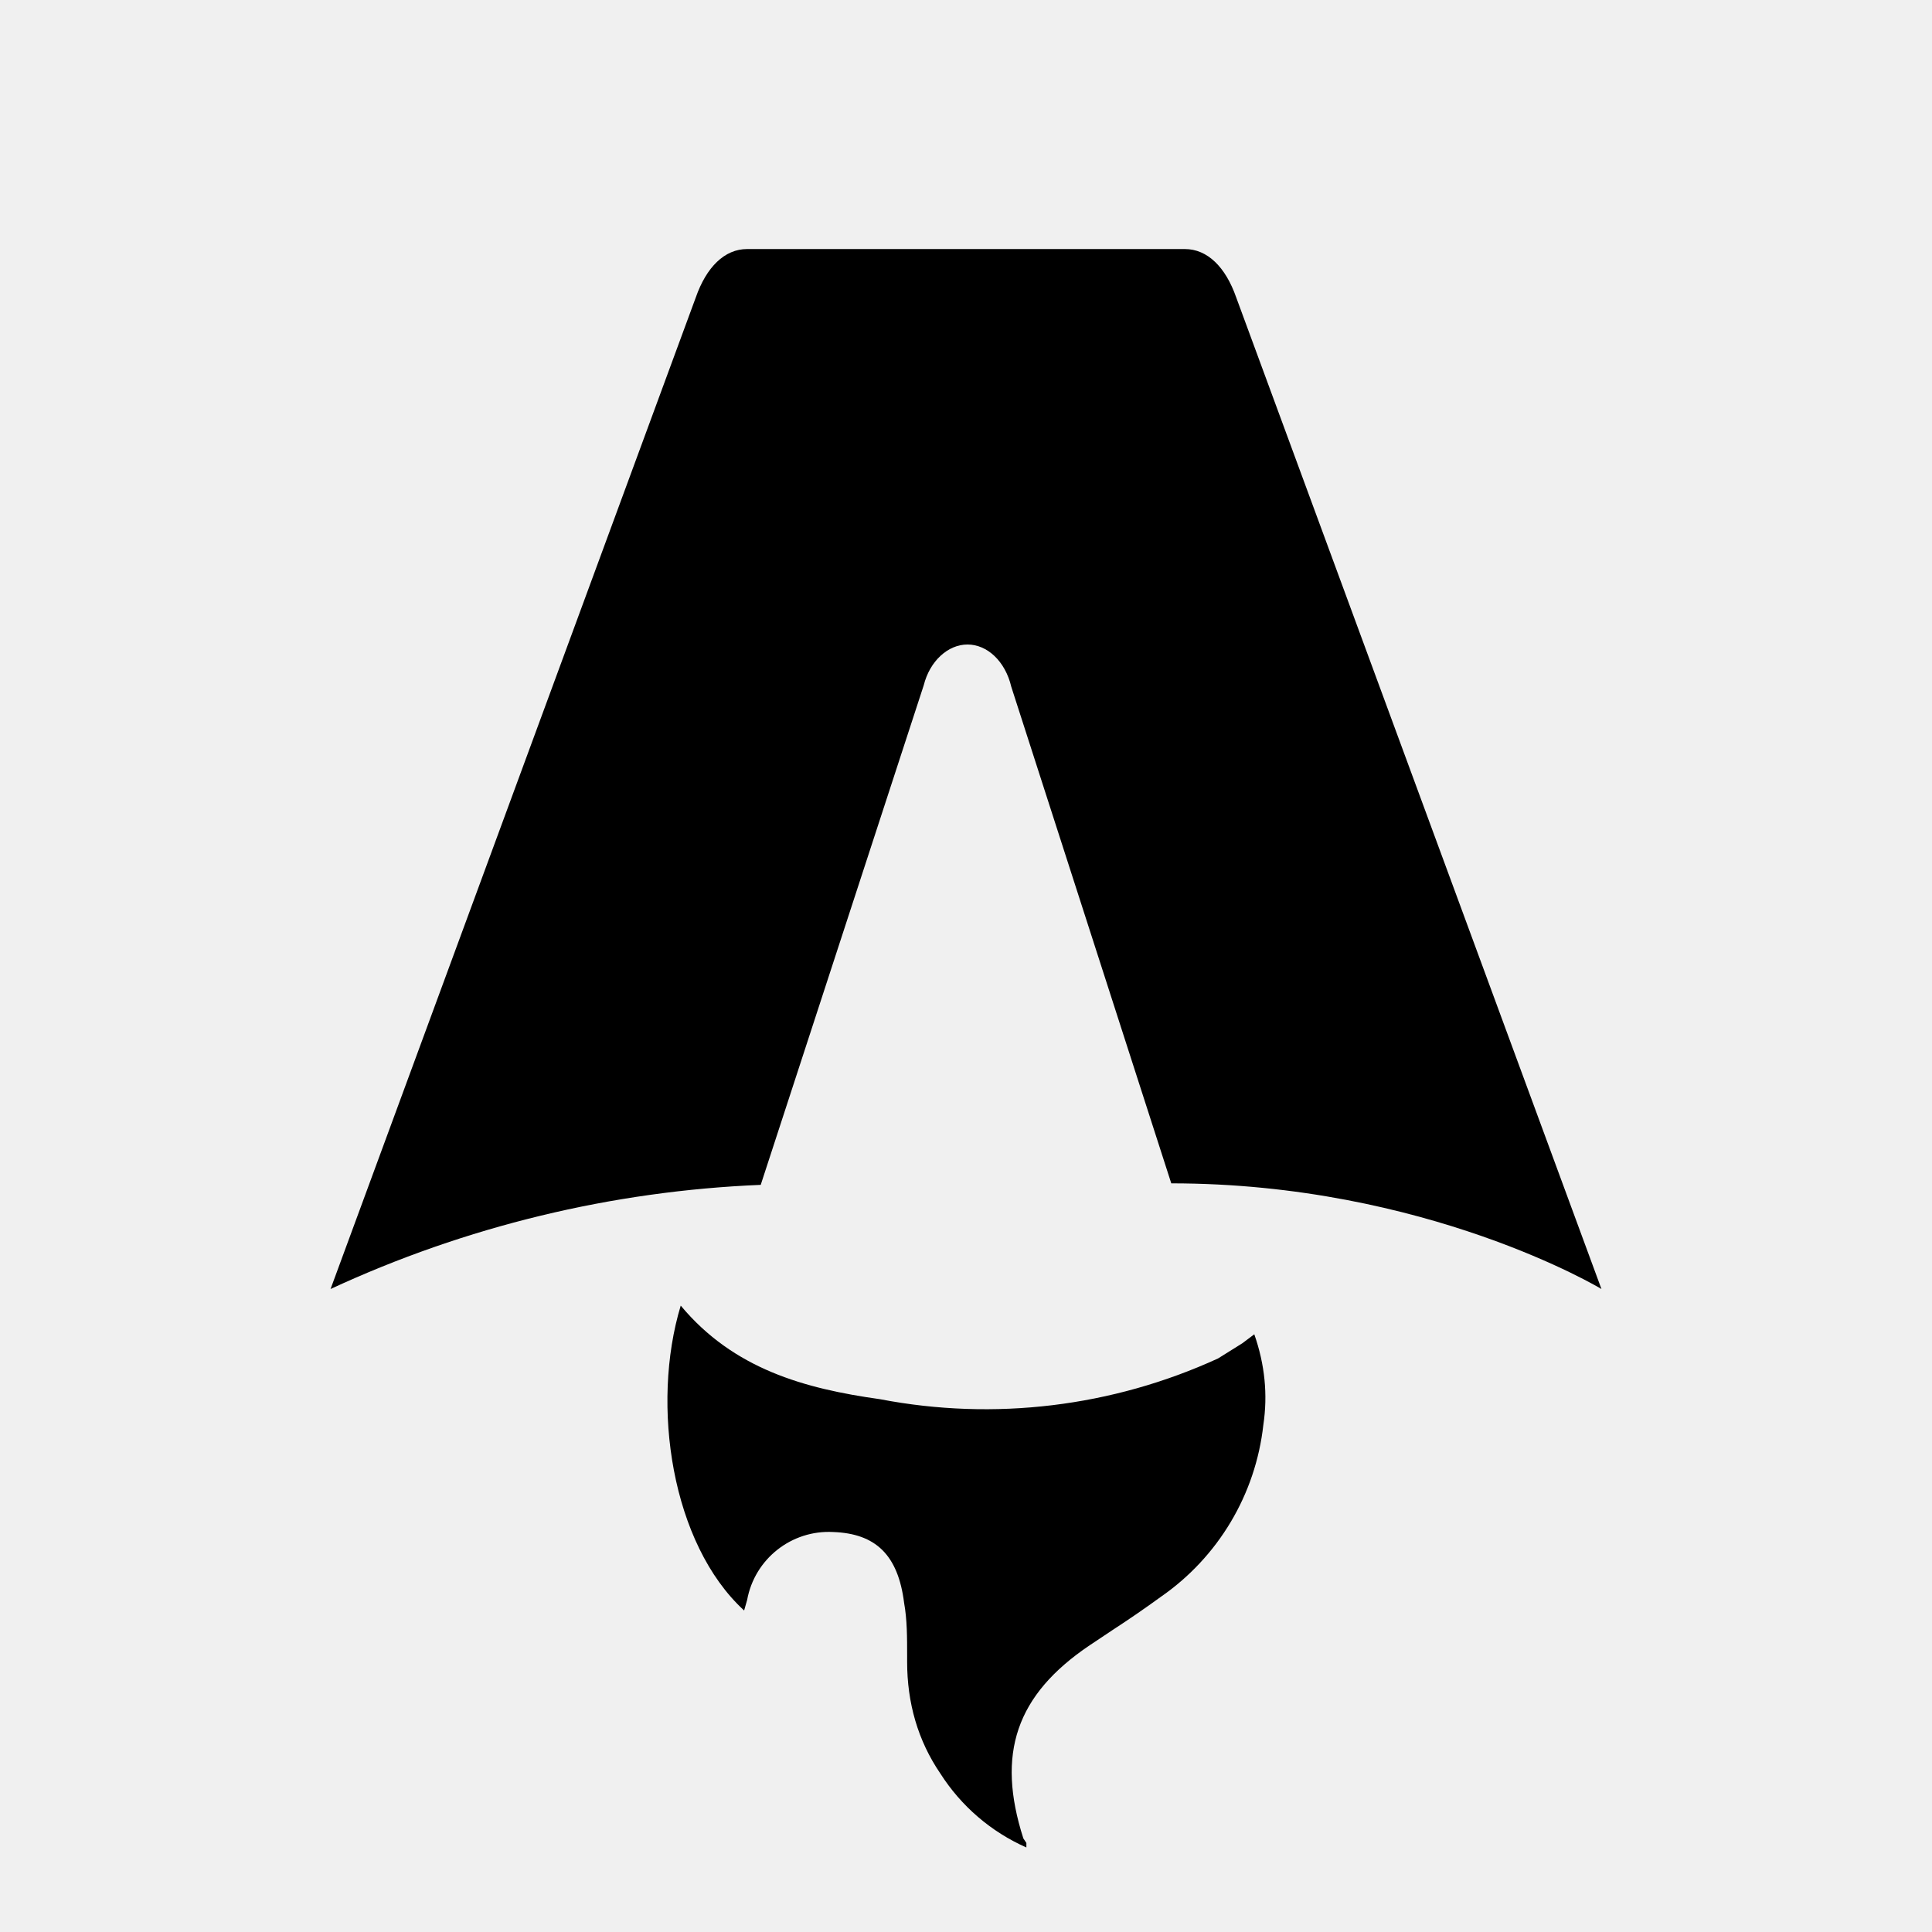
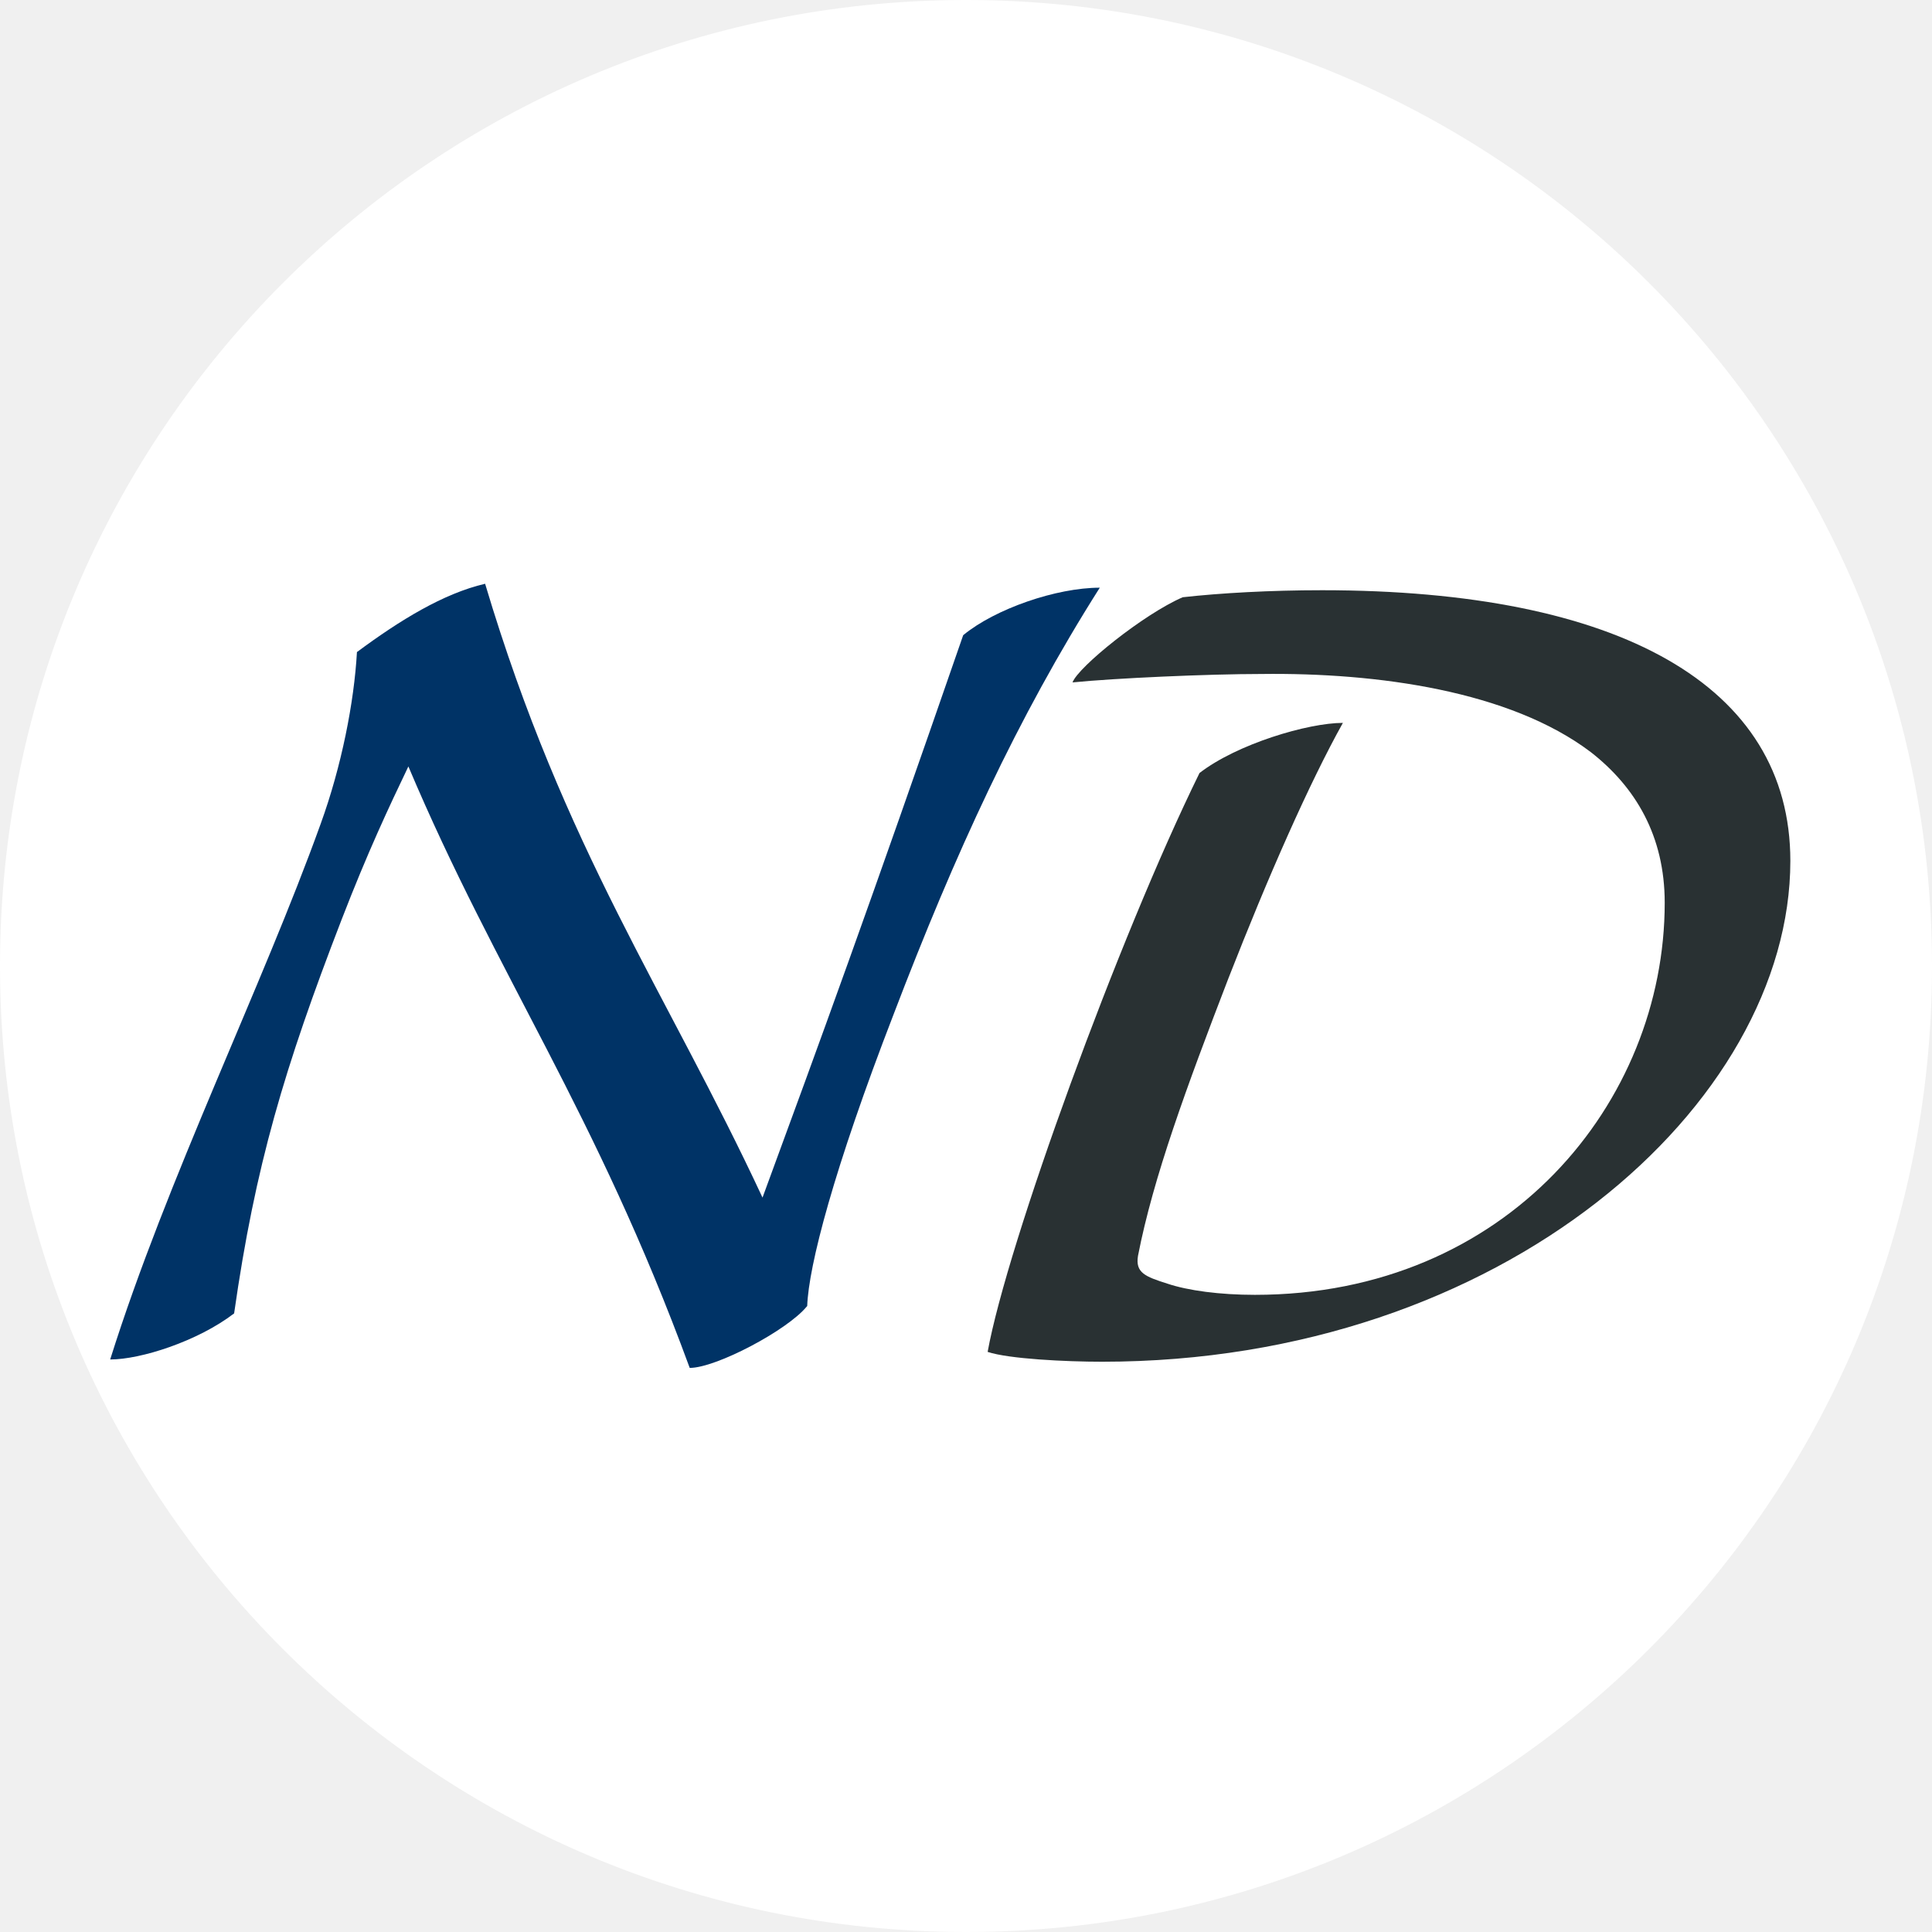
- <svg xmlns="http://www.w3.org/2000/svg" fill="none" viewBox="0 0 128 128">
-   <path d="M50.4 78.5a75.1 75.1 0 0 0-28.5 6.9l24.2-65.7c.7-2 1.9-3.2 3.4-3.2h29c1.5 0 2.7 1.2 3.4 3.2l24.2 65.7s-11.6-7-28.5-7L67 45.5c-.4-1.7-1.6-2.8-2.9-2.8-1.3 0-2.5 1.1-2.9 2.7L50.4 78.5Zm-1.1 28.2Zm-4.2-20.2c-2 6.6-.6 15.8 4.2 20.2a17.5 17.5 0 0 1 .2-.7 5.5 5.5 0 0 1 5.7-4.5c2.8.1 4.3 1.5 4.7 4.7.2 1.1.2 2.3.2 3.5v.4c0 2.7.7 5.2 2.2 7.4a13 13 0 0 0 5.7 4.9v-.3l-.2-.3c-1.8-5.6-.5-9.5 4.4-12.8l1.5-1a73 73 0 0 0 3.2-2.2 16 16 0 0 0 6.8-11.4c.3-2 .1-4-.6-6l-.8.6-1.6 1a37 37 0 0 1-22.4 2.7c-5-.7-9.7-2-13.2-6.2Z" />
-   <style>
-         path { fill: #000; }
-         @media (prefers-color-scheme: dark) {
-             path { fill: #FFF; }
-         }
+ <svg xmlns="http://www.w3.org/2000/svg" id="Ebene_1" version="1.1" viewBox="0 0 68.74 68.74">
+   <defs>
+     <style>
+       .st0 {
+         fill: #036;
+       }
+ 
+       .st1 {
+         fill: #293133;
+       }
+ 
+       .st2 {
+         fill: #fff;
+       }
    </style>
+   </defs>
+   <circle class="st2" cx="34.37" cy="34.37" r="34.37" />
+   <g>
+     <path class="st1" d="M42.67,27.51c1.34-1.04,3.87-1.79,5.11-1.79-1.19,2.13-2.68,5.51-4.07,9.08-1.49,3.87-2.68,7.1-3.22,9.88-.1.6.25.74,1.04.99.74.25,1.88.4,3.12.4,8.97,0,14.58-6.85,14.58-13.95,0-2.38-1.04-4.12-2.63-5.36-2.88-2.18-7.59-2.83-11.7-2.78-1.93,0-5.25.15-6.74.3.2-.55,2.53-2.43,3.92-3.03,1.34-.15,3.12-.25,4.96-.25,10.56,0,16.66,3.38,16.66,9.63,0,8.64-10.21,17.82-24.49,17.82-1.29,0-3.32-.1-4.07-.35.69-3.82,4.66-14.74,7.54-20.6Z" />
+     <path class="st0" d="M28.7,46.49c-.69.84-3.22,2.18-4.16,2.18-3.37-9.18-6.84-13.9-10.01-21.4-.69,1.44-1.44,3.03-2.38,5.46-2.03,5.26-3.07,8.74-3.82,14-1.29.99-3.32,1.64-4.41,1.64,2.03-6.45,5.4-13.25,7.49-19.06.74-2.04,1.19-4.32,1.29-6.11,1.54-1.14,3.07-2.08,4.56-2.43,2.83,9.48,6.45,14.5,9.87,21.84,2.08-5.66,3.72-10.13,7.14-20.01,1.14-.94,3.32-1.69,4.86-1.69-2.93,4.62-5.16,9.48-7.34,15.19-2.13,5.51-3.02,8.94-3.07,10.37Z" />
+   </g>
</svg>
